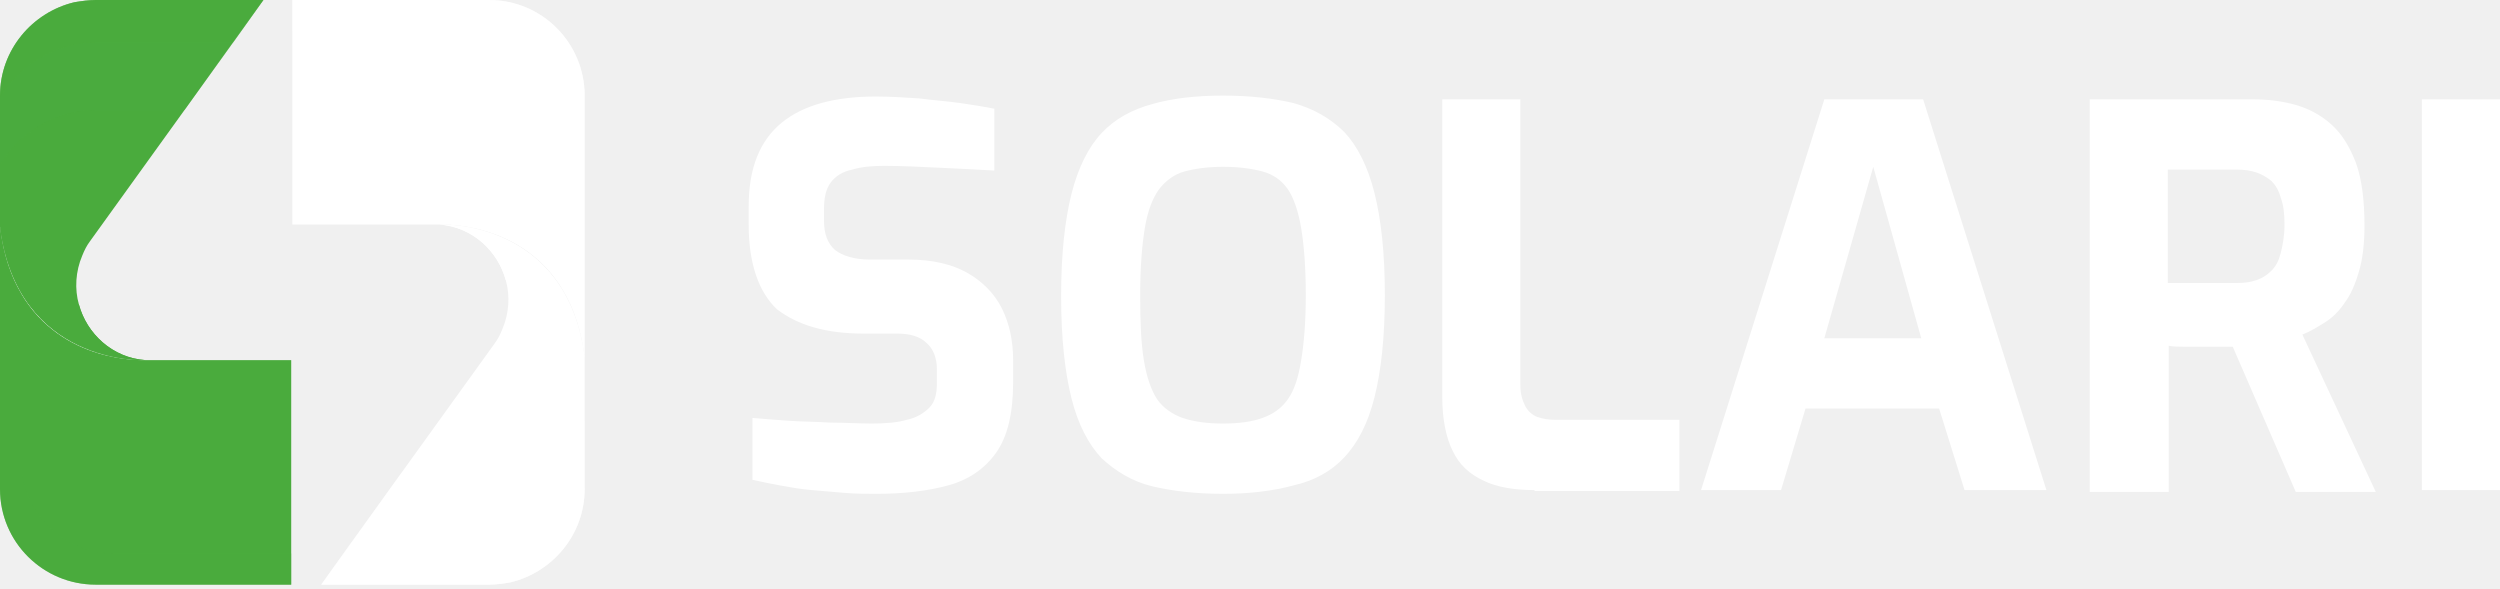
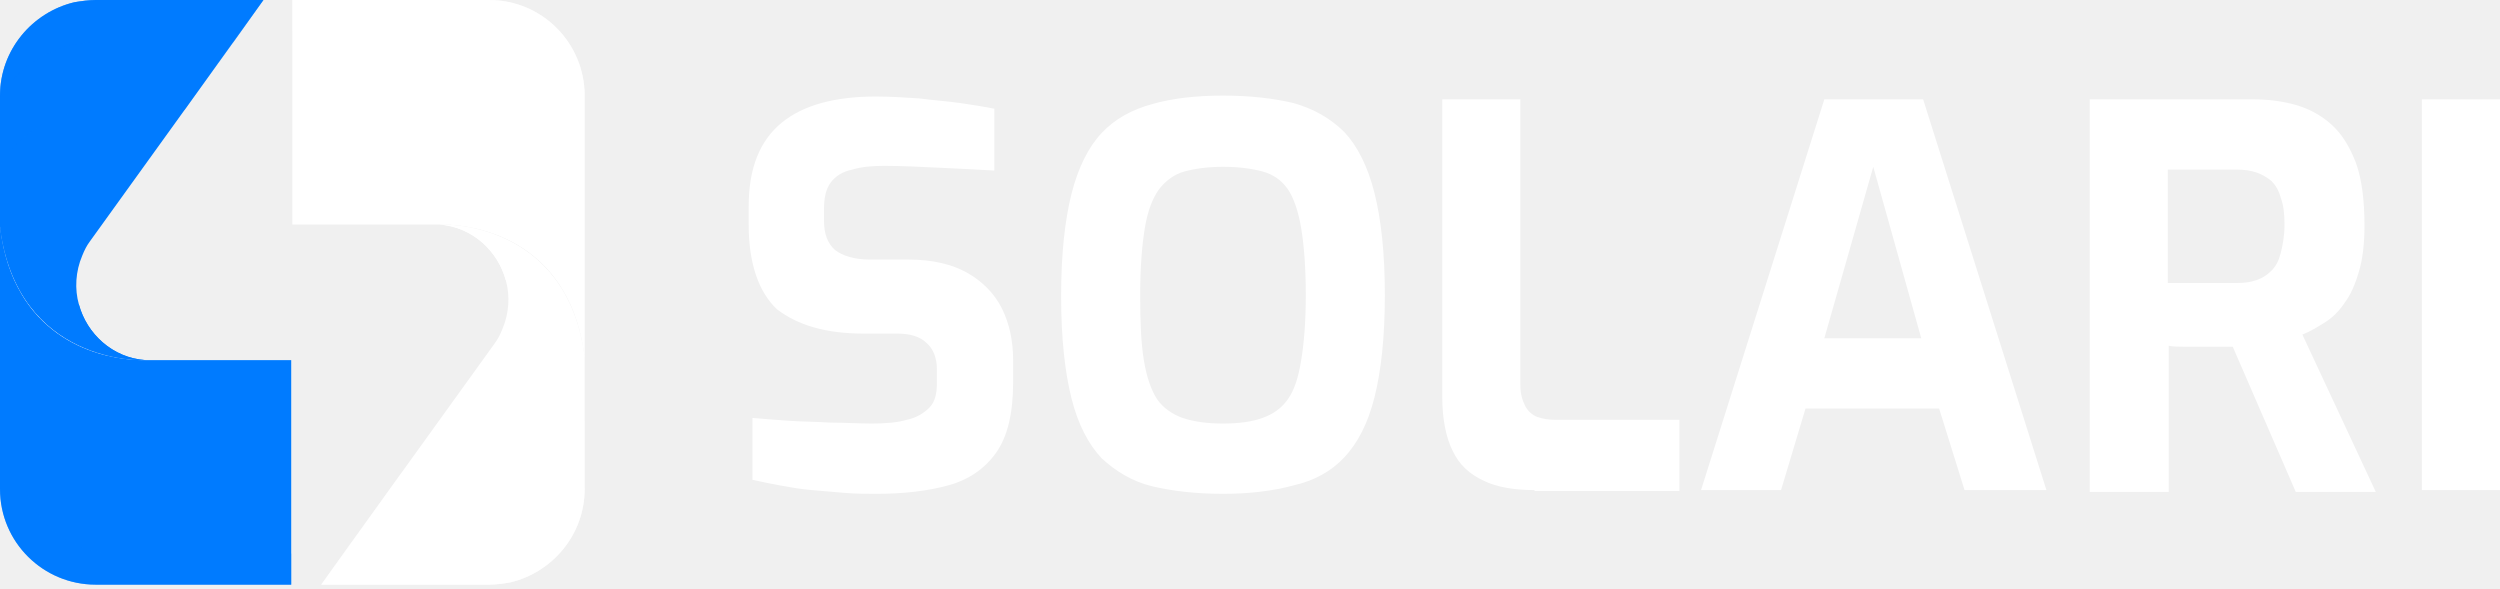
<svg xmlns="http://www.w3.org/2000/svg" width="187" height="44" viewBox="0 0 187 44" fill="none">
  <path d="M43.733 7.15V26.771C43.484 24.693 42.902 23.03 42.153 21.783C39.077 16.545 33.091 16.794 32.842 16.794C32.675 16.794 32.592 16.794 32.426 16.794H21.867V0H36.583C40.574 0 43.733 3.242 43.733 7.15Z" fill="white" />
  <path d="M43.733 26.771V36.581C43.733 39.99 41.322 42.817 38.163 43.565C37.664 43.648 37.082 43.732 36.583 43.732H24.029L29.932 35.501L35.503 27.769L36.999 25.69C37.249 25.358 37.415 25.025 37.581 24.609C38.08 23.445 38.163 22.115 37.831 20.951C37.249 18.79 35.336 16.96 32.842 16.794C33.092 16.794 42.403 16.462 43.733 26.771Z" fill="white" />
  <path d="M43.732 26.771C42.153 22.78 39.575 21.367 37.829 20.951C37.247 18.79 35.335 16.96 32.841 16.794C33.09 16.794 42.402 16.462 43.732 26.771Z" fill="white" />
  <g opacity="0.55">
    <path opacity="0.67" d="M43.733 31.427V36.582C43.733 39.991 41.322 42.817 38.163 43.566C37.664 43.649 37.082 43.732 36.583 43.732H24.029L26.274 40.573L29.932 35.501H36.5C39.078 35.501 41.406 34.337 43.068 32.342L43.733 31.427Z" fill="white" />
    <path opacity="0.67" d="M43.733 36.498C43.733 39.99 41.322 42.817 38.163 43.565C37.664 43.649 37.082 43.732 36.583 43.732H24.029L26.274 40.572H36.417C38.995 40.572 41.322 39.408 42.985 37.413L43.733 36.498Z" fill="white" />
  </g>
  <path opacity="0.43" d="M43.733 7.15V26.771C43.484 24.693 42.902 23.03 42.153 21.783V9.312C42.153 5.404 38.994 2.328 35.17 2.328H21.867V0H36.583C40.574 0 43.733 3.242 43.733 7.15Z" fill="white" />
-   <path d="M0 36.581V16.96C0.249 19.039 0.831 20.702 1.58 21.949C4.656 27.187 10.642 26.937 10.891 26.937C11.058 26.937 11.141 26.937 11.307 26.937H21.783V43.731H7.15C3.242 43.731 0 40.572 0 36.581Z" fill="#4AAB3D" />
-   <path d="M0 16.961V7.15C0 3.741 2.411 0.915 5.57 0.166C6.069 0.083 6.651 0 7.15 0H19.704L13.801 8.231L8.231 15.963L6.734 18.041C6.485 18.374 6.319 18.706 6.152 19.122C5.654 20.286 5.57 21.616 5.903 22.78C6.485 24.942 8.397 26.771 10.891 26.937C10.642 26.937 1.33 27.27 0 16.961Z" fill="#4AAB3D" />
-   <path d="M0 16.96C1.58 20.951 4.157 22.365 5.903 22.78C6.485 24.942 8.397 26.771 10.891 26.937C10.642 26.937 1.33 27.27 0 16.96Z" fill="#4AAB3D" />
+   <path d="M0 36.581V16.96C0.249 19.039 0.831 20.702 1.58 21.949C4.656 27.187 10.642 26.937 10.891 26.937C11.058 26.937 11.141 26.937 11.307 26.937H21.783V43.731H7.15C3.242 43.731 0 40.572 0 36.581Z" fill="#007BFF " />
+   <path d="M0 16.961V7.15C0 3.741 2.411 0.915 5.57 0.166C6.069 0.083 6.651 0 7.15 0H19.704L13.801 8.231L8.231 15.963L6.734 18.041C6.485 18.374 6.319 18.706 6.152 19.122C5.654 20.286 5.57 21.616 5.903 22.78C6.485 24.942 8.397 26.771 10.891 26.937C10.642 26.937 1.33 27.27 0 16.961Z" fill="#007BFF " />
+   <path d="M0 16.96C1.58 20.951 4.157 22.365 5.903 22.78C6.485 24.942 8.397 26.771 10.891 26.937C10.642 26.937 1.33 27.27 0 16.96Z" fill="#007BFF " />
  <g opacity="0.55">
-     <path opacity="0.67" d="M0 12.305V7.15C0 3.741 2.411 0.915 5.57 0.166C6.069 0.083 6.651 0 7.15 0H19.704L17.459 3.159L13.801 8.231H7.233C4.656 8.231 2.328 9.395 0.665 11.39L0 12.305Z" fill="#4AAB3D" />
-     <path opacity="0.67" d="M0 7.233C0 3.741 2.411 0.915 5.57 0.166C6.069 0.083 6.651 0 7.15 0H19.704L17.459 3.159H7.233C4.656 3.159 2.328 4.323 0.665 6.319L0 7.233Z" fill="#4AAB3D" />
+     <path opacity="0.67" d="M0 12.305V7.15C0 3.741 2.411 0.915 5.57 0.166C6.069 0.083 6.651 0 7.15 0H19.704L17.459 3.159L13.801 8.231H7.233C4.656 8.231 2.328 9.395 0.665 11.39L0 12.305Z" fill="#007BFF " />
+     <path opacity="0.67" d="M0 7.233C0 3.741 2.411 0.915 5.57 0.166C6.069 0.083 6.651 0 7.15 0H19.704L17.459 3.159H7.233C4.656 3.159 2.328 4.323 0.665 6.319L0 7.233Z" fill="#007BFF " />
  </g>
-   <path opacity="0.43" d="M0 36.581V16.96C0.249 19.039 0.831 20.702 1.58 21.949V34.42C1.58 38.327 4.739 41.404 8.563 41.404H21.783V43.731H7.15C3.242 43.731 0 40.572 0 36.581Z" fill="#4AAB3D" />
+   <path opacity="0.43" d="M0 36.581V16.96C0.249 19.039 0.831 20.702 1.58 21.949V34.42C1.58 38.327 4.739 41.404 8.563 41.404H21.783V43.731H7.15C3.242 43.731 0 40.572 0 36.581Z" fill="#007BFF " />
  <path d="M65.575 36.938C64.801 36.938 64.027 36.938 63.182 36.868C62.408 36.798 61.563 36.728 60.718 36.658C59.873 36.588 59.099 36.447 58.325 36.307C57.551 36.167 56.917 36.027 56.283 35.887V31.261C57.058 31.331 57.973 31.401 58.958 31.471C59.944 31.541 61 31.541 62.126 31.611C63.182 31.611 64.238 31.681 65.223 31.681C66.209 31.681 67.124 31.611 67.828 31.401C68.532 31.261 69.095 30.91 69.517 30.49C69.939 30.069 70.08 29.438 70.08 28.667V27.616C70.08 26.775 69.799 26.074 69.306 25.654C68.813 25.163 68.039 24.953 67.124 24.953H64.59C61.774 24.953 59.662 24.322 58.114 23.13C56.776 21.869 56.002 19.766 56.002 16.822V15.42C56.002 12.547 56.847 10.514 58.466 9.182C60.085 7.851 62.478 7.22 65.505 7.22C66.561 7.22 67.687 7.29 68.743 7.36C69.799 7.5 70.855 7.57 71.84 7.71C72.826 7.851 73.67 7.991 74.374 8.131V12.757C73.177 12.687 71.77 12.617 70.291 12.547C68.813 12.476 67.405 12.406 66.138 12.406C65.223 12.406 64.449 12.476 63.745 12.687C63.041 12.827 62.478 13.177 62.126 13.668C61.774 14.159 61.633 14.79 61.633 15.701V16.472C61.633 17.523 61.915 18.224 62.478 18.715C63.041 19.135 63.886 19.415 65.082 19.415H67.969C69.728 19.415 71.207 19.766 72.333 20.397C73.459 21.027 74.374 21.939 74.937 23.06C75.5 24.182 75.782 25.513 75.782 26.915V28.597C75.782 30.91 75.36 32.663 74.515 33.854C73.67 35.046 72.474 35.887 70.925 36.307C69.376 36.728 67.617 36.938 65.575 36.938Z" fill="white" />
  <path d="M91.479 36.938C89.438 36.938 87.678 36.728 86.2 36.378C84.722 36.027 83.455 35.256 82.399 34.275C81.413 33.224 80.639 31.752 80.146 29.789C79.654 27.826 79.372 25.303 79.372 22.149C79.372 18.995 79.654 16.472 80.146 14.509C80.639 12.547 81.413 11.005 82.399 9.954C83.384 8.902 84.651 8.201 86.2 7.781C87.678 7.36 89.438 7.15 91.479 7.15C93.521 7.15 95.281 7.36 96.759 7.711C98.237 8.131 99.504 8.832 100.56 9.883C101.545 10.935 102.32 12.477 102.812 14.439C103.305 16.402 103.587 18.925 103.587 22.079C103.587 25.233 103.305 27.756 102.812 29.719C102.32 31.681 101.545 33.153 100.56 34.205C99.574 35.256 98.307 35.957 96.759 36.307C95.21 36.728 93.45 36.938 91.479 36.938ZM91.479 31.681C92.676 31.681 93.662 31.541 94.436 31.261C95.21 30.981 95.844 30.56 96.336 29.859C96.829 29.158 97.111 28.247 97.322 26.985C97.533 25.724 97.674 24.112 97.674 22.079C97.674 19.976 97.533 18.294 97.322 17.033C97.111 15.771 96.759 14.79 96.336 14.159C95.844 13.458 95.21 13.037 94.436 12.827C93.662 12.617 92.676 12.477 91.479 12.477C90.353 12.477 89.368 12.617 88.593 12.827C87.819 13.037 87.186 13.528 86.693 14.159C86.2 14.86 85.848 15.771 85.637 17.033C85.426 18.294 85.285 19.976 85.285 22.079C85.285 24.112 85.355 25.724 85.567 26.985C85.778 28.247 86.13 29.228 86.552 29.859C86.974 30.49 87.678 30.981 88.453 31.261C89.297 31.541 90.283 31.681 91.479 31.681Z" fill="white" />
  <path d="M114.779 36.658C113.301 36.658 111.964 36.448 110.978 35.957C109.922 35.466 109.148 34.765 108.655 33.714C108.162 32.733 107.881 31.331 107.881 29.719V7.43H113.723V28.808C113.723 29.439 113.864 29.929 114.075 30.35C114.286 30.77 114.638 31.051 114.99 31.191C115.413 31.331 115.835 31.401 116.328 31.401H125.62V36.728H114.779V36.658Z" fill="white" />
  <path d="M127.238 36.658L136.46 7.43H143.851L153.072 36.658H146.948L145.047 30.56H135.052L133.222 36.658H127.238ZM136.46 25.303H143.71L140.12 12.477L136.46 25.303Z" fill="white" />
  <path d="M156.31 36.658V7.43H168.487C169.684 7.43 170.74 7.57 171.725 7.851C172.711 8.131 173.626 8.622 174.4 9.323C175.174 10.024 175.738 10.935 176.23 12.196C176.653 13.388 176.864 14.93 176.864 16.892C176.864 18.224 176.723 19.416 176.442 20.327C176.16 21.308 175.808 22.079 175.386 22.64C174.963 23.271 174.471 23.761 173.907 24.112C173.344 24.462 172.781 24.813 172.218 25.023L177.709 36.798H171.725L167.009 25.934C166.657 25.934 166.305 25.934 165.883 25.934C165.46 25.934 165.038 25.934 164.616 25.934C164.193 25.934 163.771 25.934 163.349 25.934C162.926 25.934 162.574 25.934 162.222 25.864V36.798H156.31V36.658ZM162.152 21.168H167.361C167.924 21.168 168.347 21.098 168.769 20.958C169.191 20.817 169.543 20.607 169.895 20.257C170.247 19.906 170.458 19.486 170.599 18.925C170.74 18.364 170.881 17.663 170.881 16.822C170.881 15.981 170.81 15.35 170.599 14.79C170.458 14.229 170.177 13.808 169.895 13.528C169.543 13.248 169.191 13.037 168.769 12.897C168.347 12.757 167.854 12.687 167.361 12.687H162.152V21.168Z" fill="white" />
  <path d="M181.157 36.658V7.43H187V36.658H181.157Z" fill="white" />
</svg>
